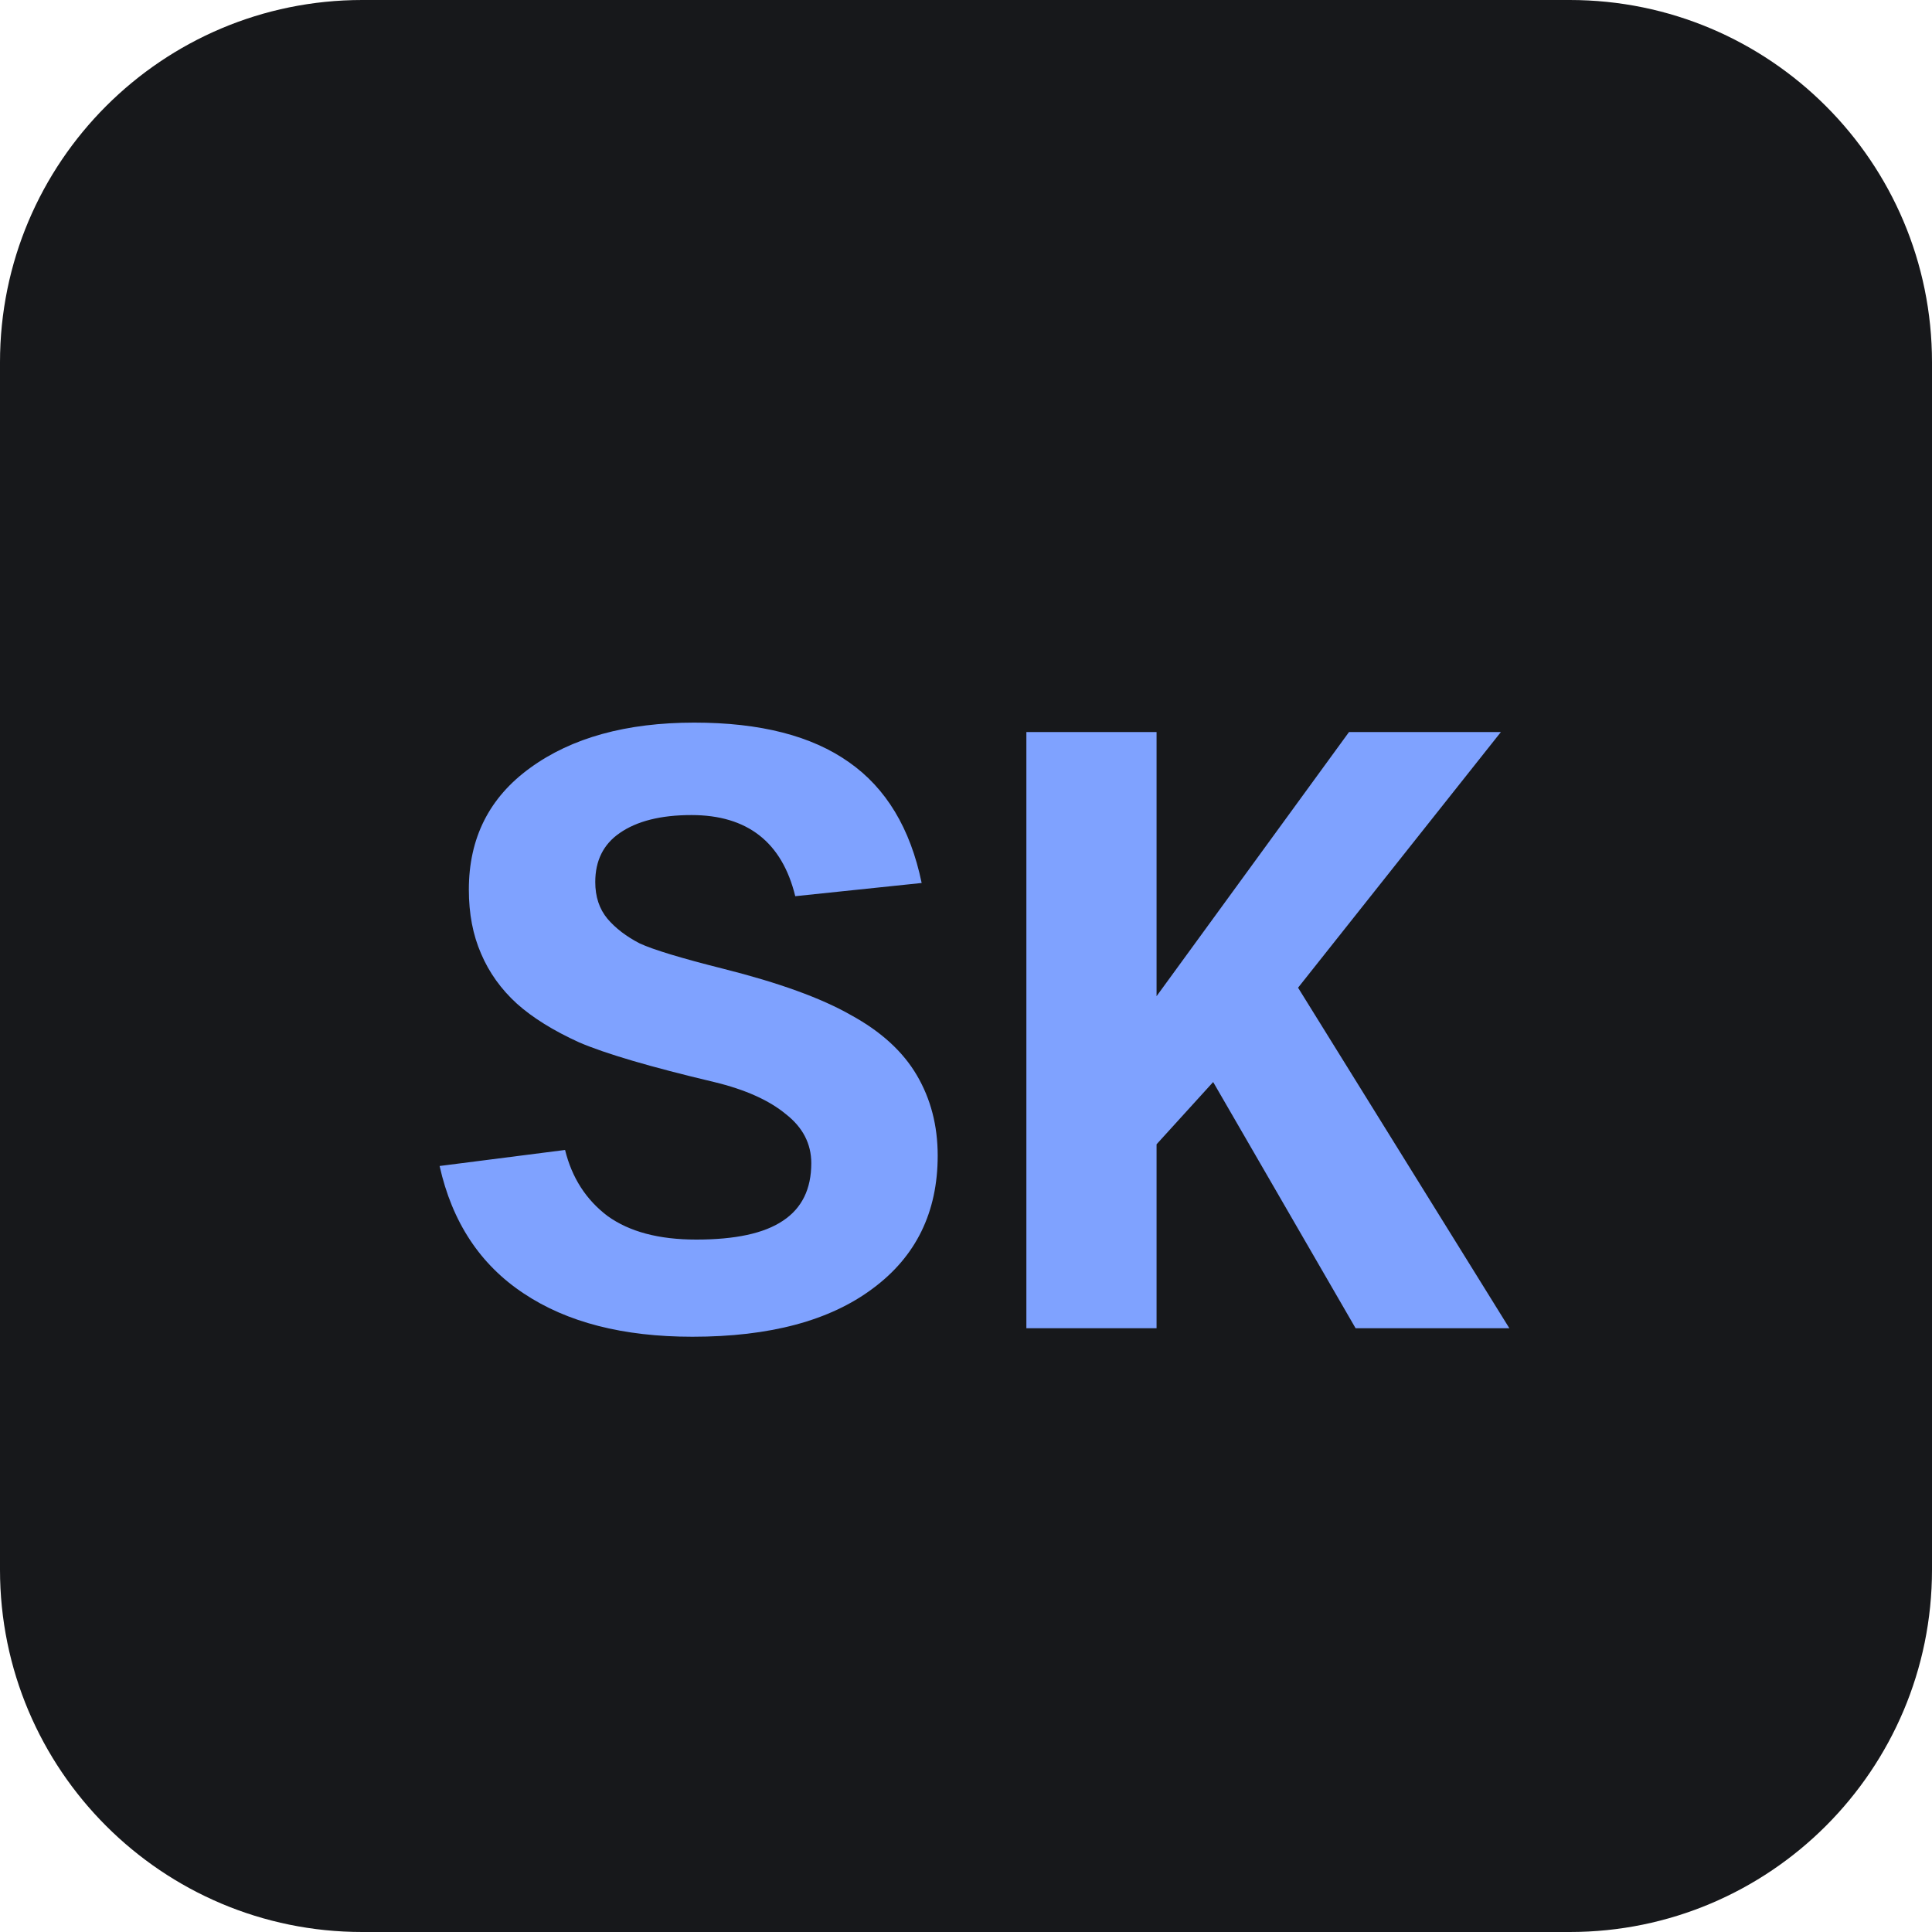
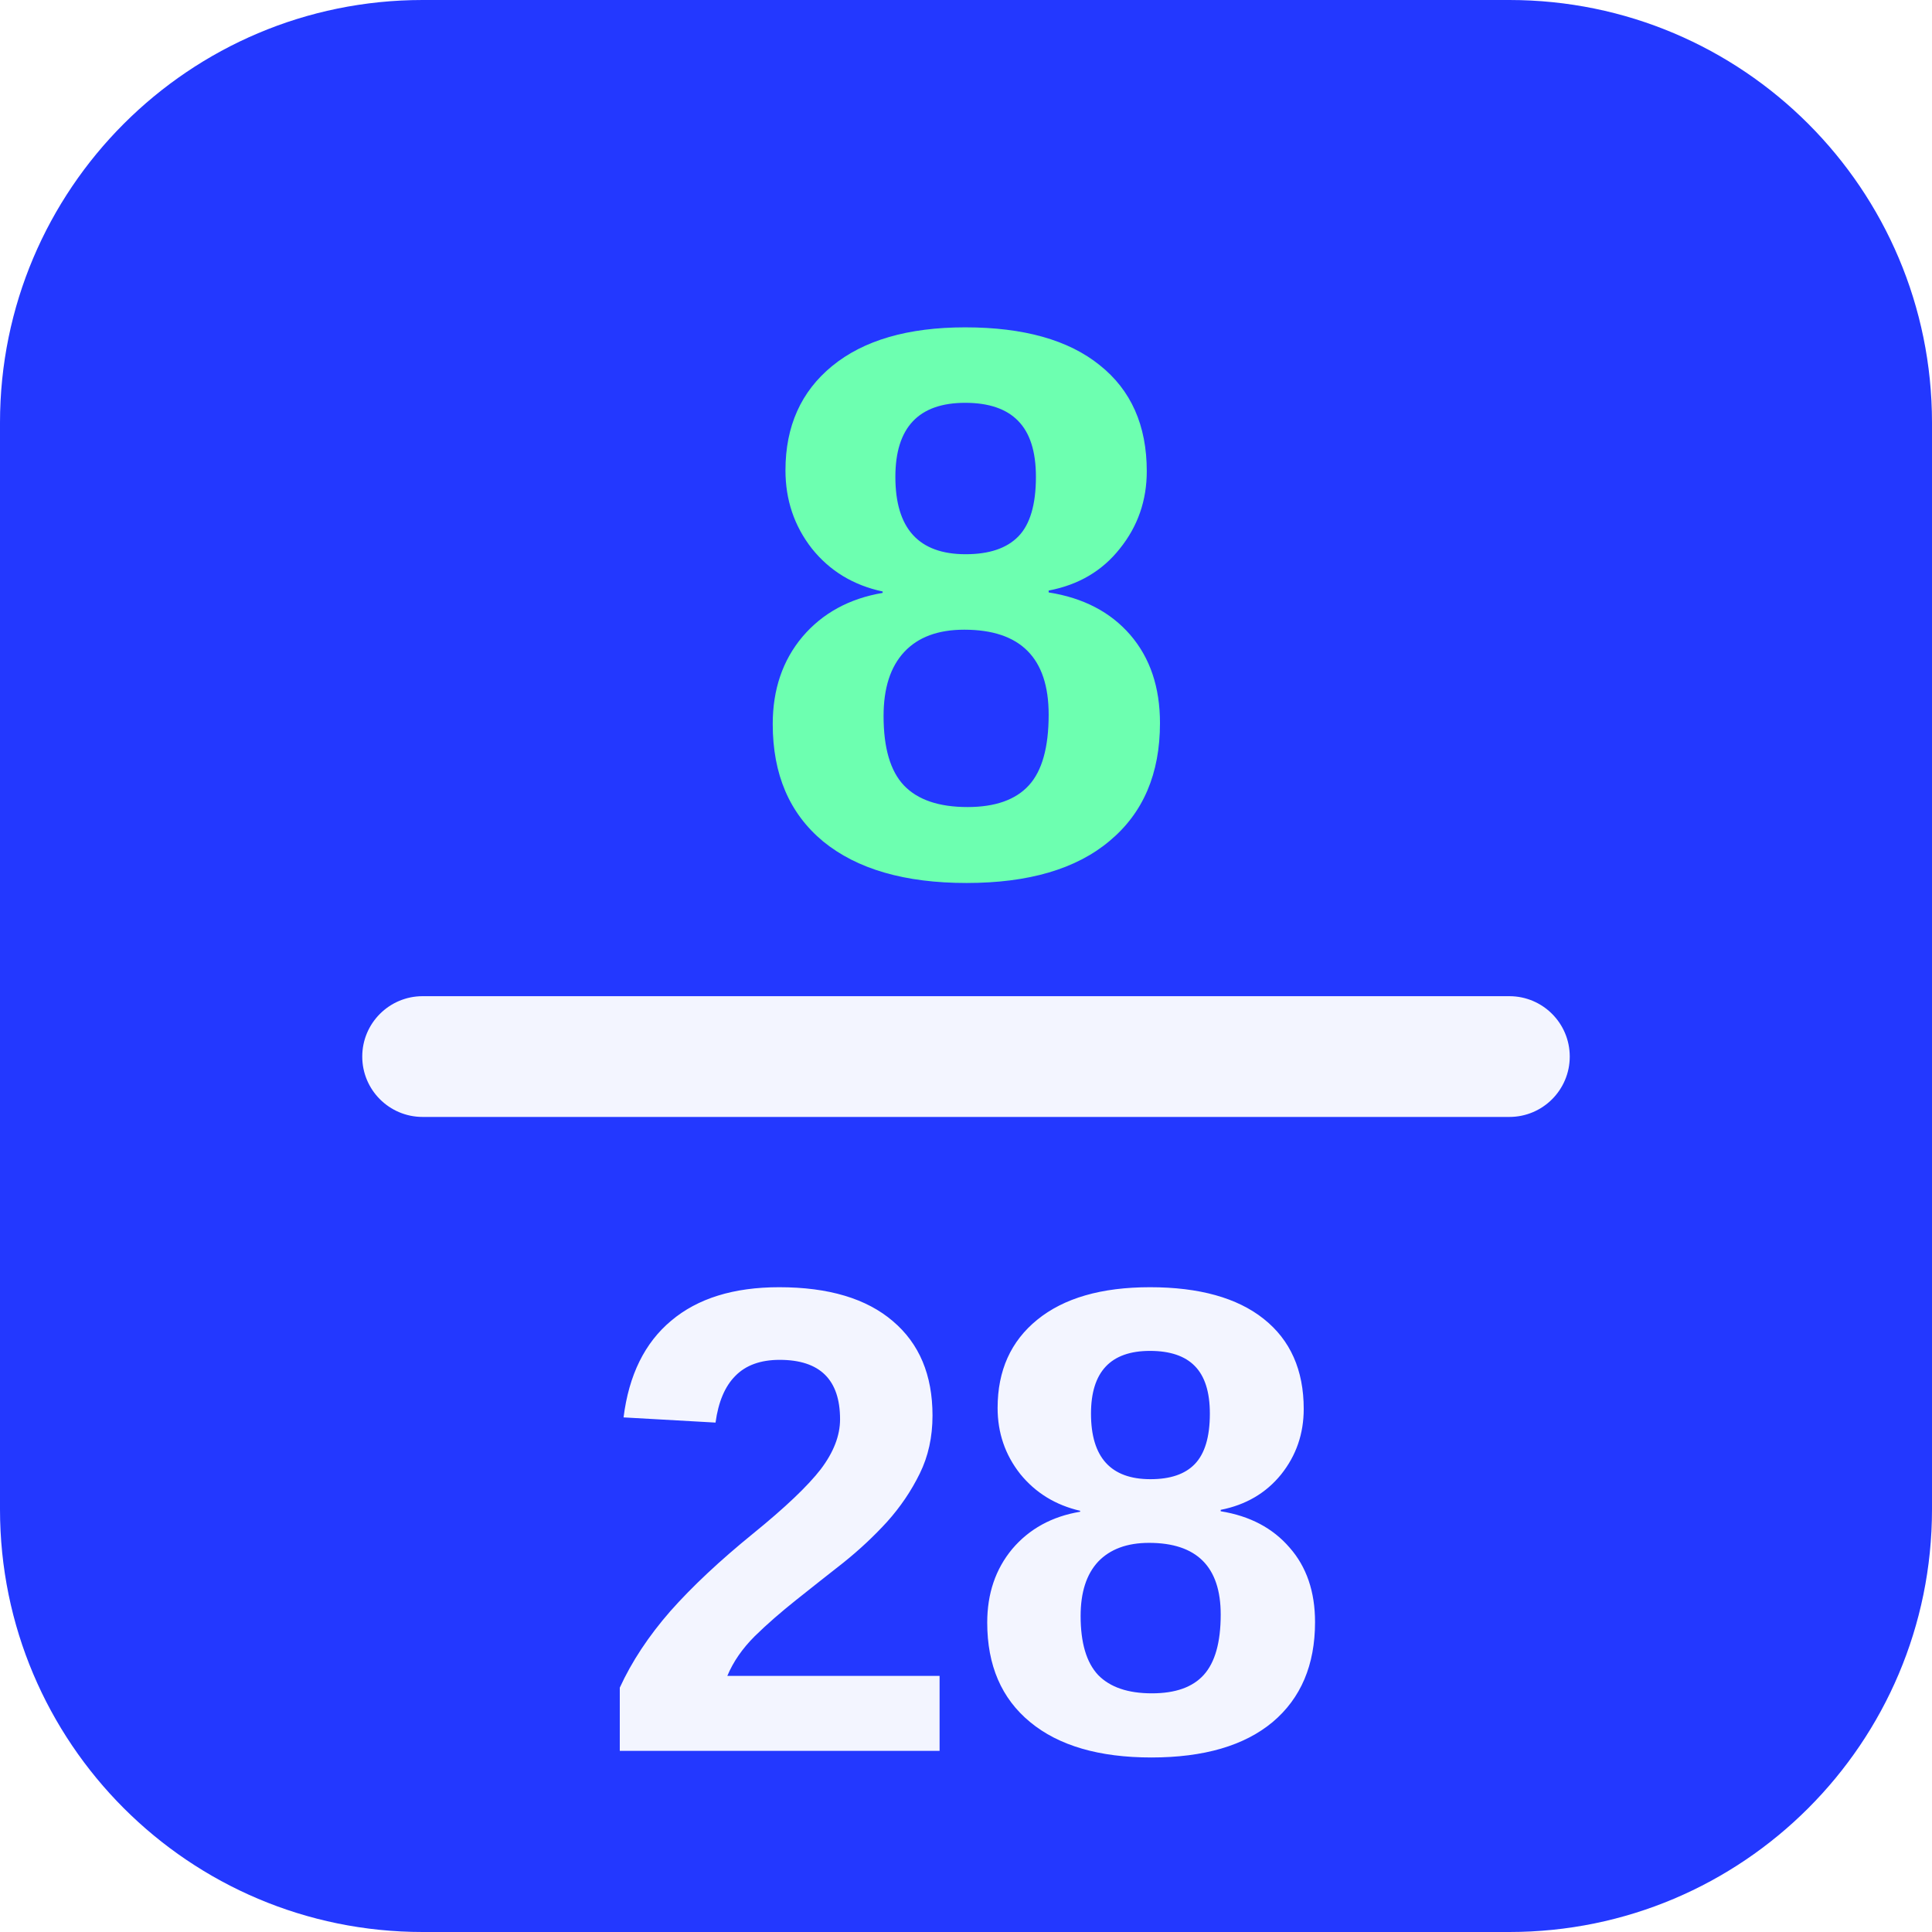
- <svg xmlns="http://www.w3.org/2000/svg" viewBox="0 0 32 32">
-   <rect width="32" height="32" rx="6" fill="#17181b" />
-   <text x="16" y="22" font-family="'IBM Plex Mono', 'Courier New', monospace" font-weight="700" font-size="15" fill="#7fa2ff" text-anchor="middle">SK</text>
+ <svg xmlns="http://www.w3.org/2000/svg" viewBox="0 0 64 64">
+   <rect width="64" height="64" rx="14" fill="#2338ff" />
+   <text x="32" y="29" text-anchor="middle" font-family="Arial Black,Arial,sans-serif" font-weight="900" font-size="26" fill="#6dffb0">8</text>
+   <rect x="12" y="33" width="40" height="4" rx="2" fill="#f3f5ff" />
+   <text x="32" y="58" text-anchor="middle" font-family="Arial Black,Arial,sans-serif" font-weight="900" font-size="22" fill="#f3f5ff">28</text>
</svg>
